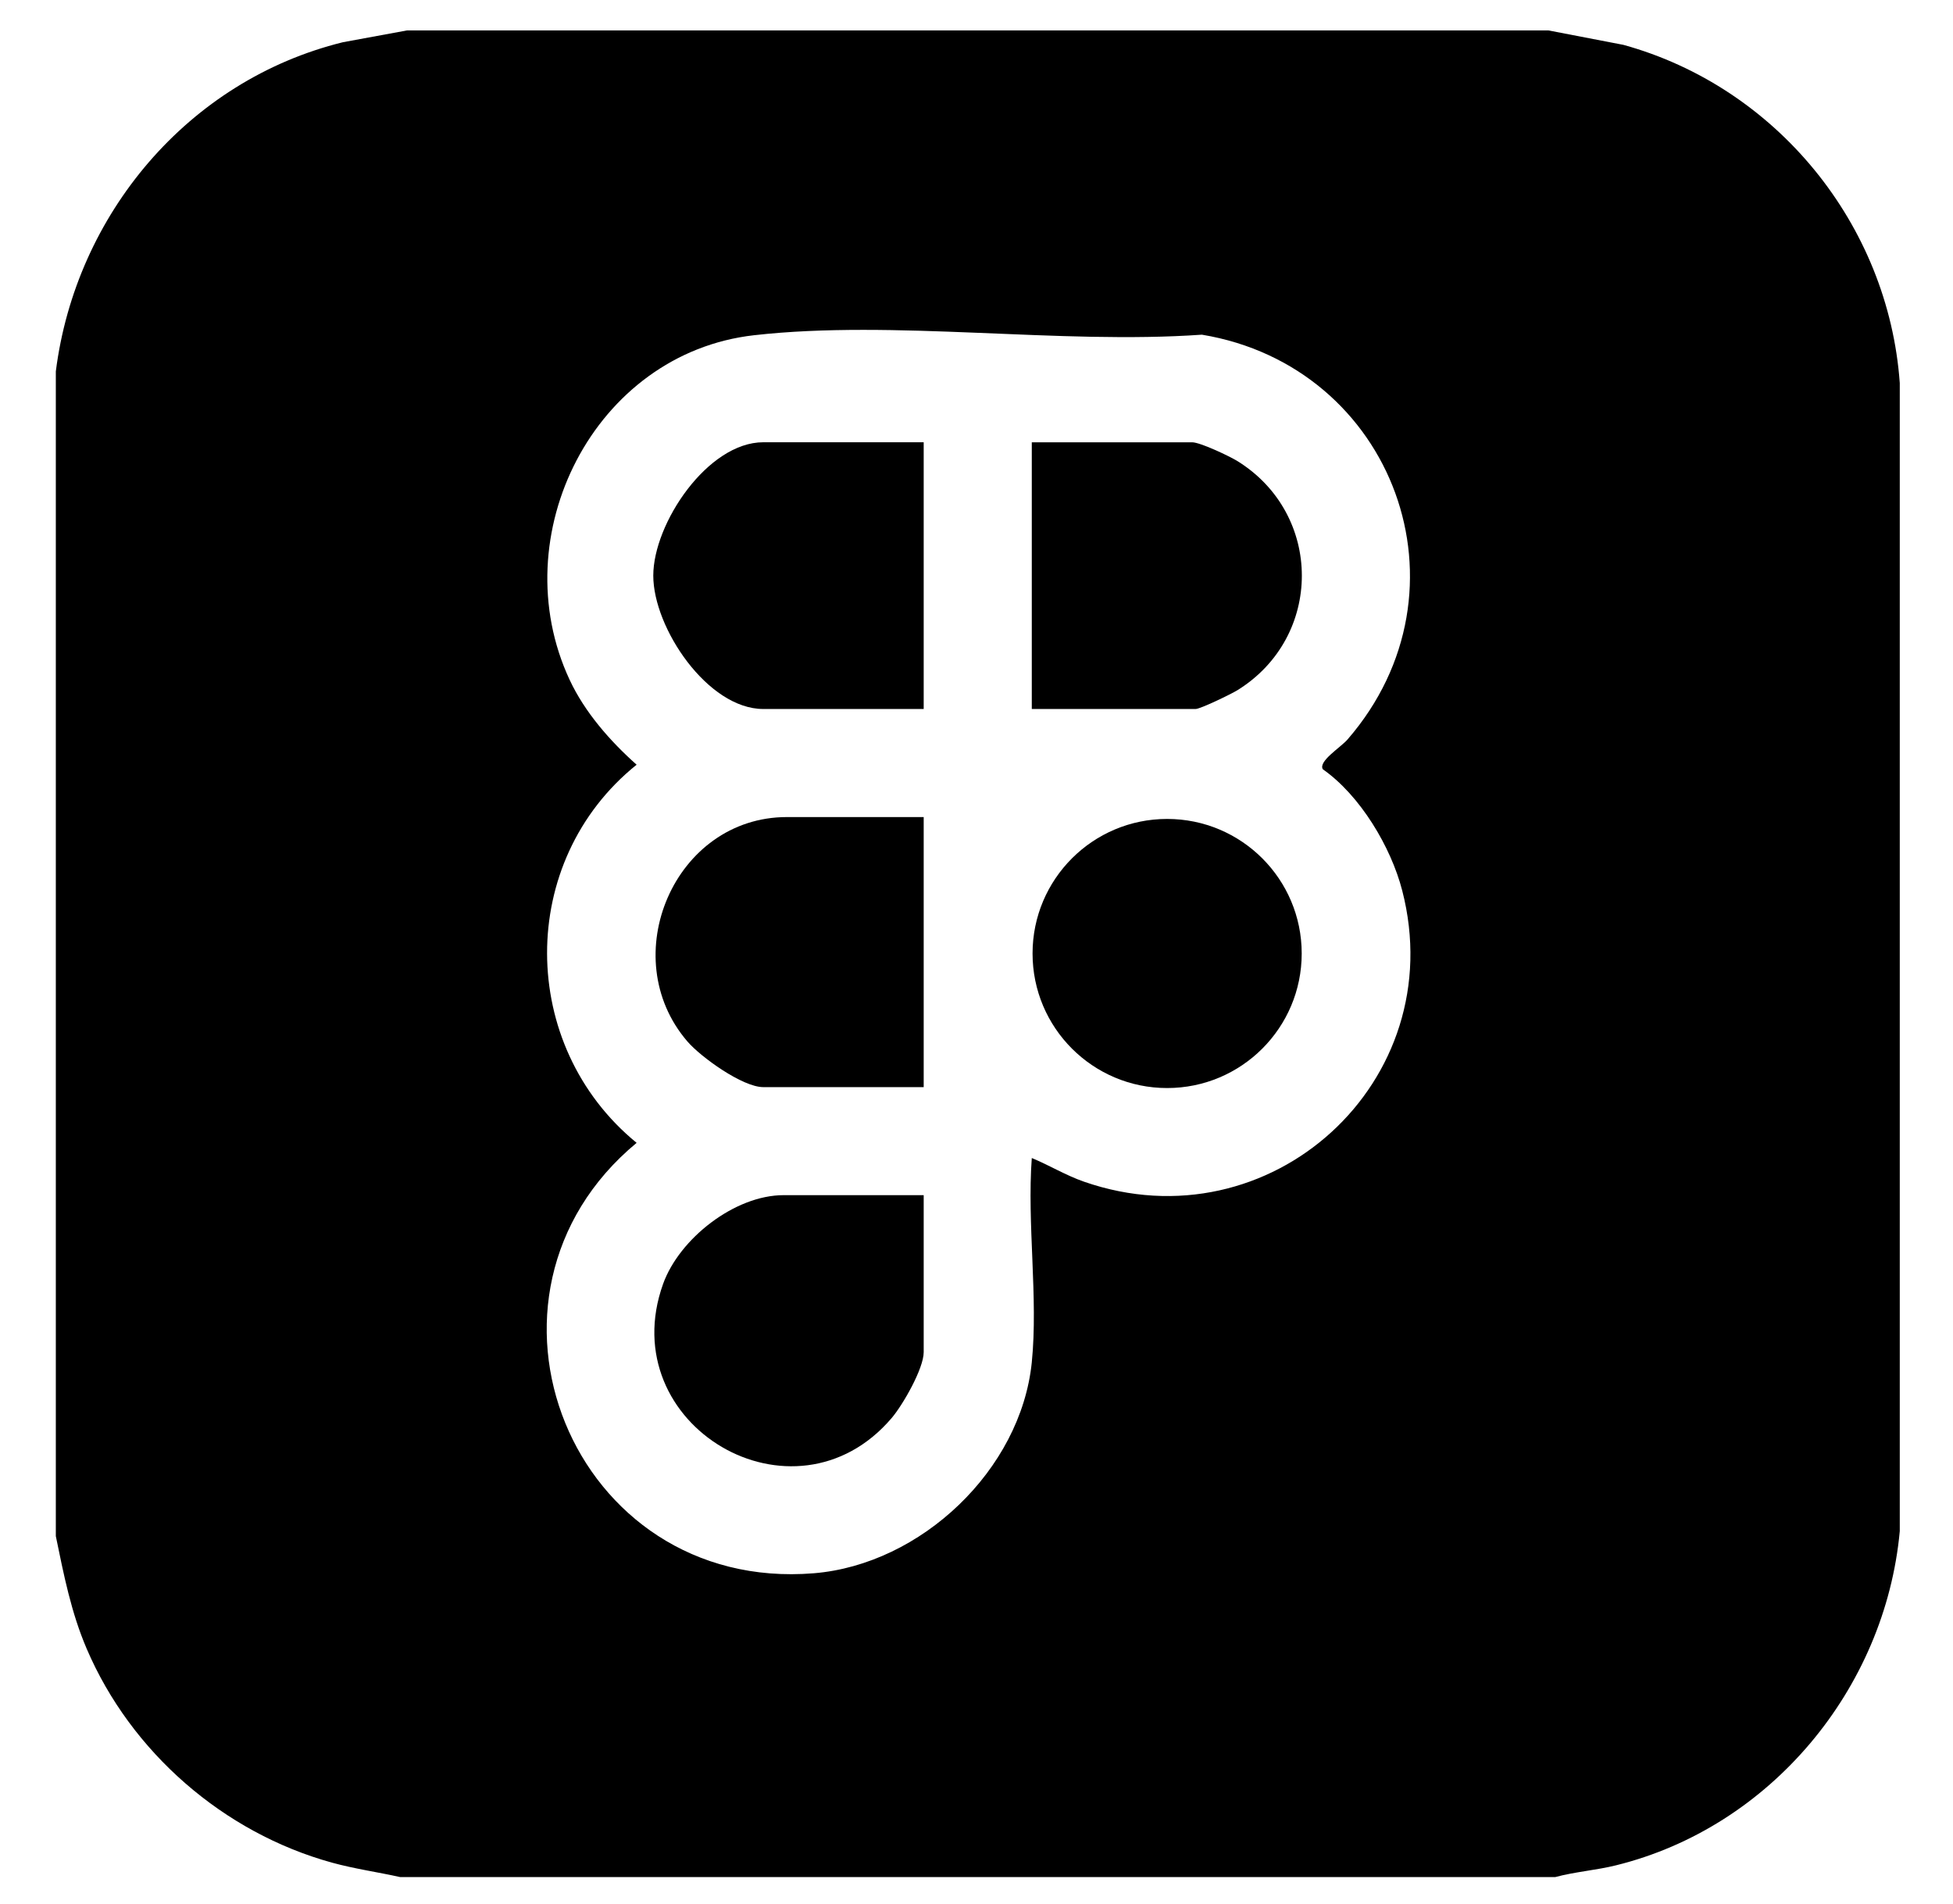
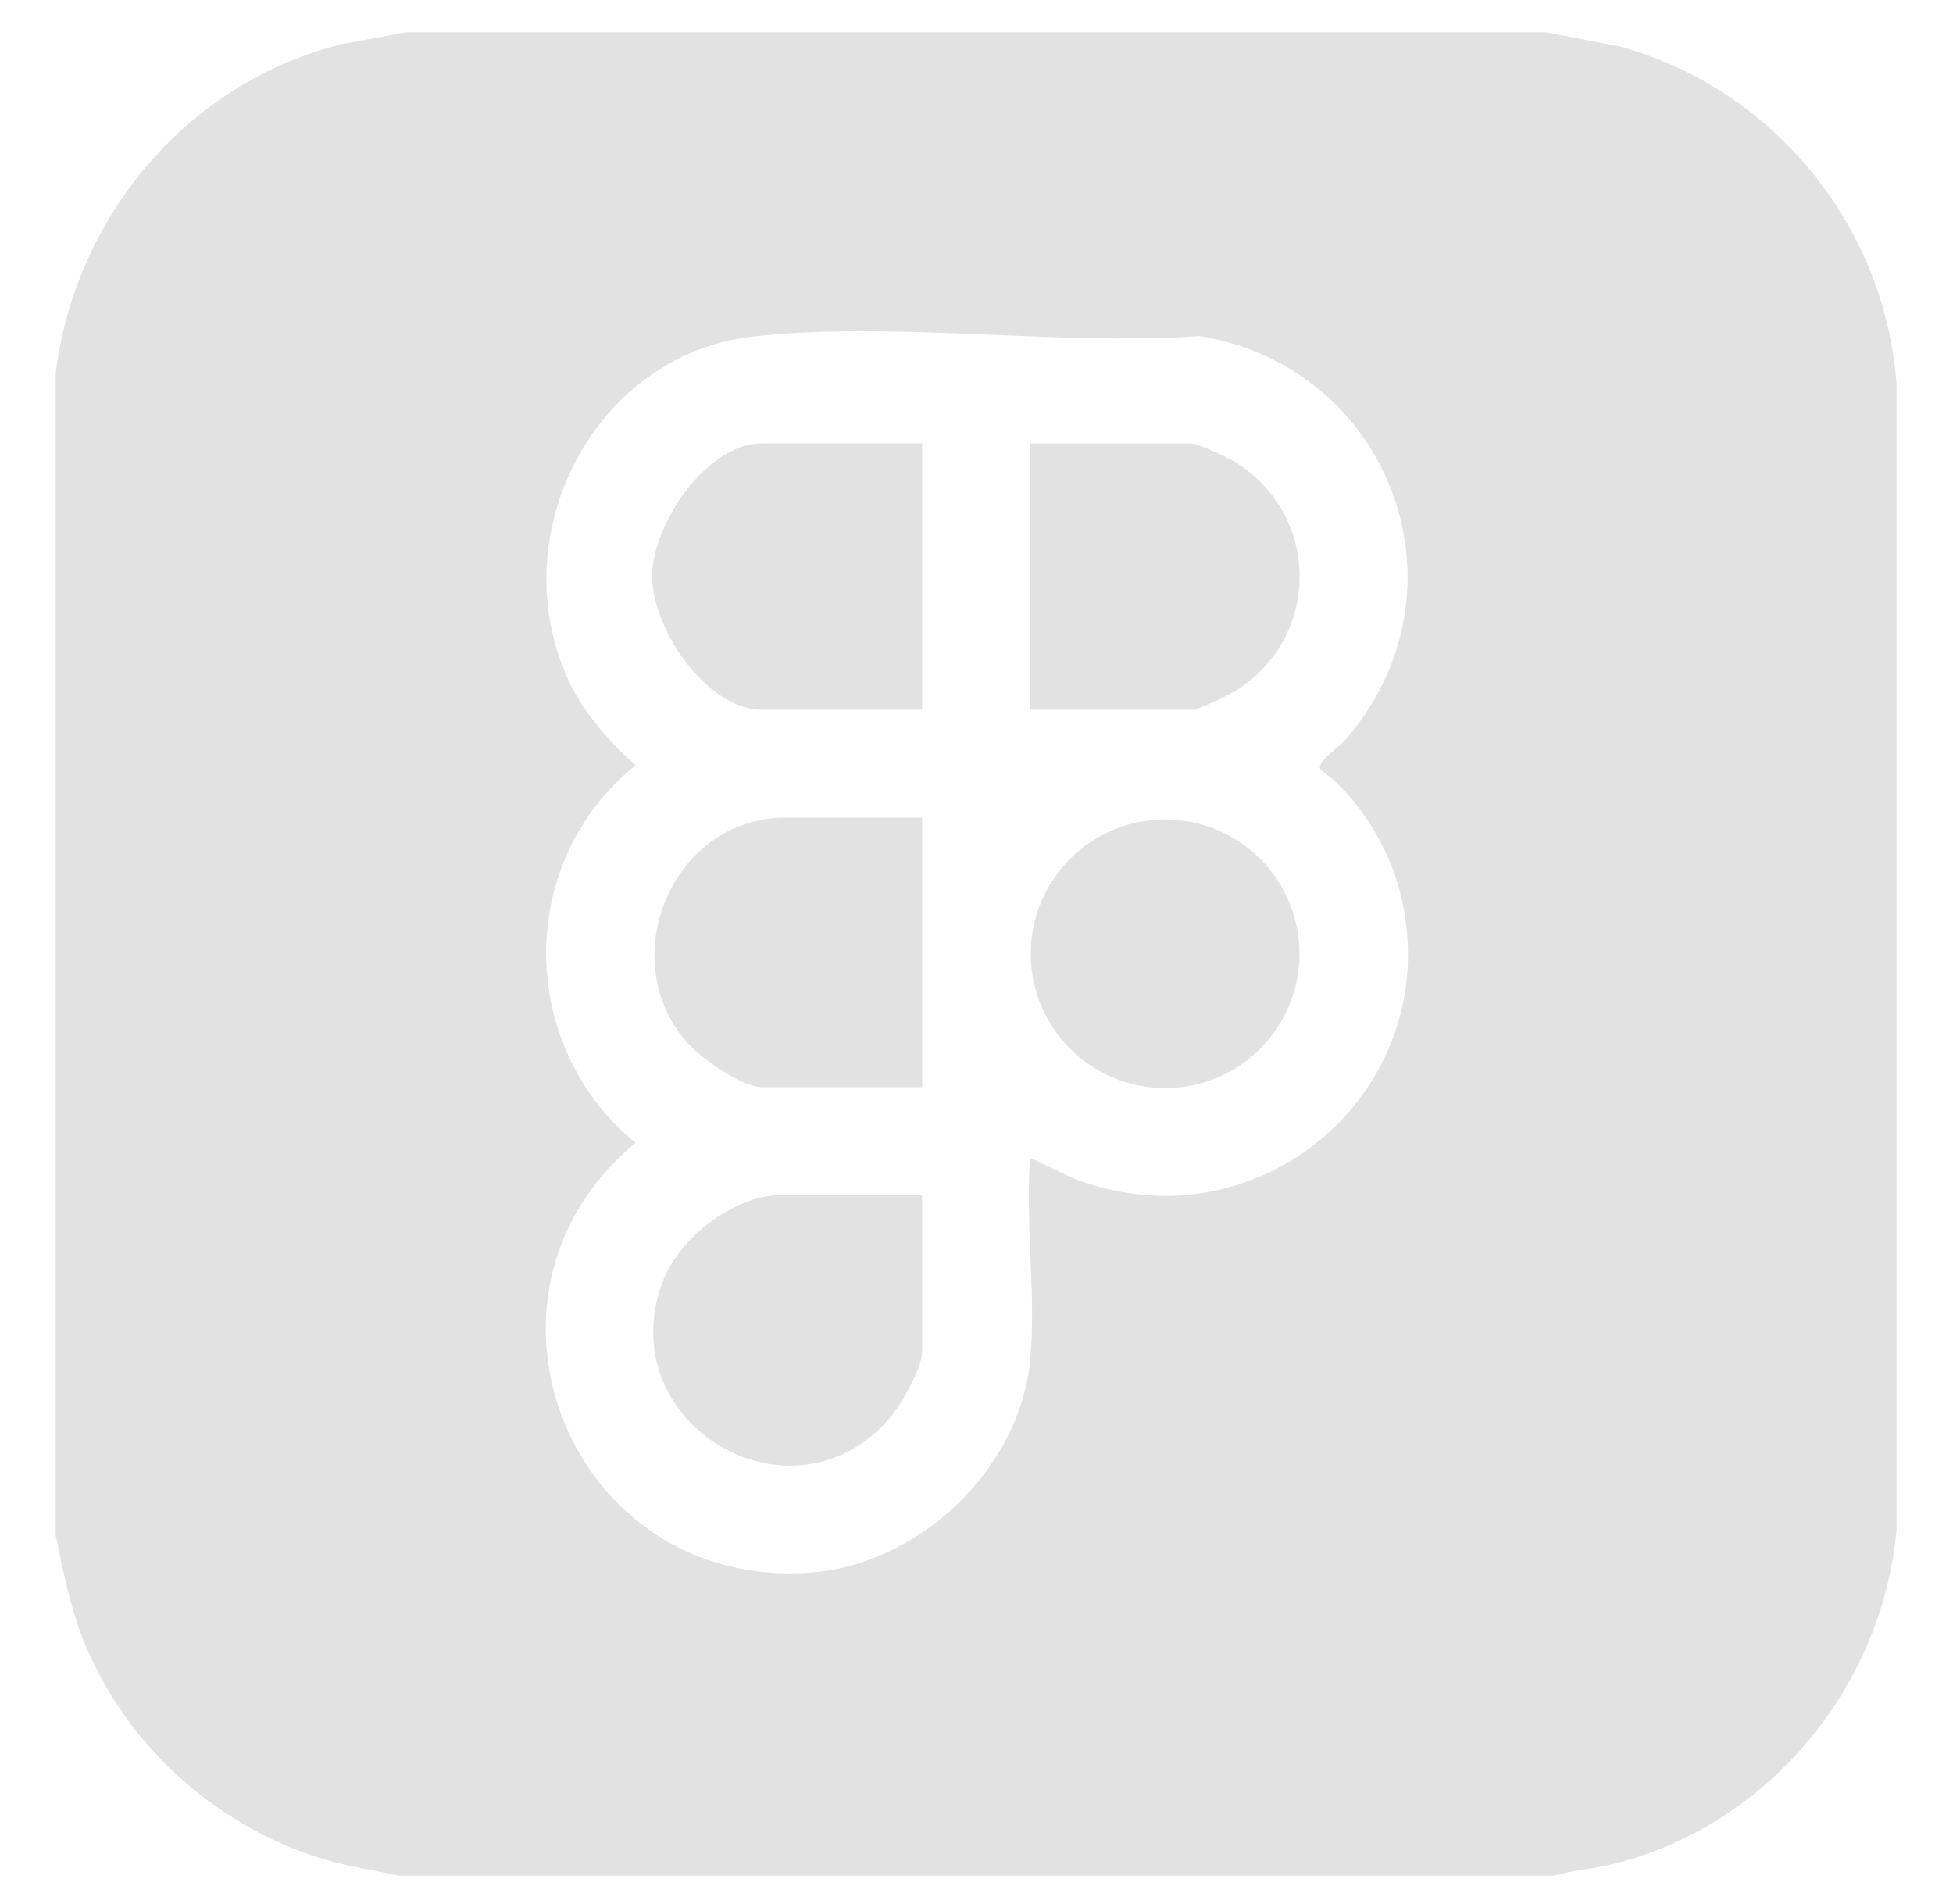
- <svg xmlns="http://www.w3.org/2000/svg" id="Calque_4" data-name="Calque 4" viewBox="0 0 511.12 498.14">
-   <path d="M405.24,7.96l19.63,3.78c40.05,11.05,69.34,46.97,72.32,88.49v300.45c-3.83,41.3-33.83,77.46-74.27,87.44-5.25,1.3-10.72,1.68-15.92,3.08H104.76c-5.95-1.32-11.96-2.16-17.87-3.78-28.4-7.83-52.61-28.91-64.2-55.97-4.08-9.52-6-19.37-8.08-29.47V97.19C19.81,56.1,49.25,21.02,89.74,11.05l16.79-3.09h298.71ZM270.03,356.48c1.7-16.82-1.27-36.34,0-53.45,4.66,1.93,8.87,4.53,13.68,6.2,48.8,16.96,96.15-26.24,83.27-76.17-2.96-11.48-11.02-24.91-20.78-31.76-1.26-2.08,4.62-5.67,6.47-7.8,33.89-39.09,12.08-97.61-38.12-105.92-37.3,2.63-80.57-4-117.19.14-41.87,4.73-65.9,52.45-48.28,90.18,3.95,8.47,10.61,16.06,17.53,22.21-31.41,25.25-31.08,73.52,0,98.95-48.31,40.03-16.99,117.84,46.4,112.63,28.02-2.31,54.16-27.03,57.02-55.2Z" />
-   <path d="M241.74,213.8v70.68h-41.98c-5.41,0-16.29-7.81-19.86-11.95-19.02-22.08-3.41-58.72,26.04-58.72h35.79Z" />
-   <path d="M270.03,185.53v-69.79h41.98c2.06,0,9.71,3.6,11.86,4.93,22.44,13.94,22.46,45.99,0,59.93-1.65,1.02-9.72,4.93-10.97,4.93h-42.86Z" />
-   <path d="M241.74,115.74v69.79h-41.98c-14.52,0-28.79-21.18-28.79-34.9,0-13.67,14.25-34.9,28.79-34.9h41.98Z" />
-   <path d="M241.74,312.75v41.08c0,4.3-5.45,13.8-8.38,17.24-25.52,29.94-73.07,1.93-59.83-35.07,4.24-11.85,18.74-23.25,31.54-23.25h36.68Z" />
-   <ellipse cx="305.45" cy="249.51" rx="35.22" ry="35.21" />
+ <svg xmlns="http://www.w3.org/2000/svg" width="512" height="499" viewBox="0 0 512 499" fill="none">
+   <path d="M405.24 8.46L424.87 12.24C464.92 23.29 494.21 59.21 497.19 100.73V401.18C493.36 442.48 463.36 478.64 422.92 488.62C417.67 489.92 412.2 490.3 407 491.7H104.76C98.81 490.38 92.8 489.54 86.89 487.92C58.49 480.09 34.28 459.01 22.69 431.95C18.61 422.43 16.69 412.58 14.61 402.48V97.69C19.81 56.6 49.25 21.52 89.74 11.55L106.53 8.46H405.24ZM270.03 356.98C271.73 340.16 268.76 320.64 270.03 303.53C274.69 305.46 278.9 308.06 283.71 309.73C332.51 326.69 379.86 283.49 366.98 233.56C364.02 222.08 355.96 208.65 346.2 201.8C344.94 199.72 350.82 196.13 352.67 194C386.56 154.91 364.75 96.39 314.55 88.08C277.25 90.71 233.98 84.08 197.36 88.22C155.49 92.95 131.46 140.67 149.08 178.4C153.03 186.87 159.69 194.46 166.61 200.61C135.2 225.86 135.53 274.13 166.61 299.56C118.3 339.59 149.62 417.4 213.01 412.19C241.03 409.88 267.17 385.16 270.03 356.99V356.98Z" fill="#E2E2E2" />
+   <path d="M241.74 214.3V284.98H199.76C194.35 284.98 183.47 277.17 179.9 273.03C160.88 250.95 176.49 214.31 205.94 214.31H241.73L241.74 214.3Z" fill="#E2E2E2" />
+   <path d="M270.03 186.03V116.24H312.01C314.07 116.24 321.72 119.84 323.87 121.17C346.31 135.11 346.33 167.16 323.87 181.1C322.22 182.12 314.15 186.03 312.9 186.03H270.04H270.03Z" fill="#E2E2E2" />
+   <path d="M241.74 116.24V186.03H199.76C185.24 186.03 170.97 164.85 170.97 151.13C170.97 137.46 185.22 116.23 199.76 116.23H241.74V116.24Z" fill="#E2E2E2" />
+   <path d="M241.74 313.25V354.33C241.74 358.63 236.29 368.13 233.36 371.57C207.84 401.51 160.29 373.5 173.53 336.5C177.77 324.65 192.27 313.25 205.07 313.25H241.75H241.74Z" fill="#E2E2E2" />
+   <path d="M305.45 285.22C324.902 285.22 340.67 269.456 340.67 250.01C340.67 230.564 324.902 214.8 305.45 214.8C285.999 214.8 270.23 230.564 270.23 250.01C270.23 269.456 285.999 285.22 305.45 285.22Z" fill="#E2E2E2" />
</svg>
